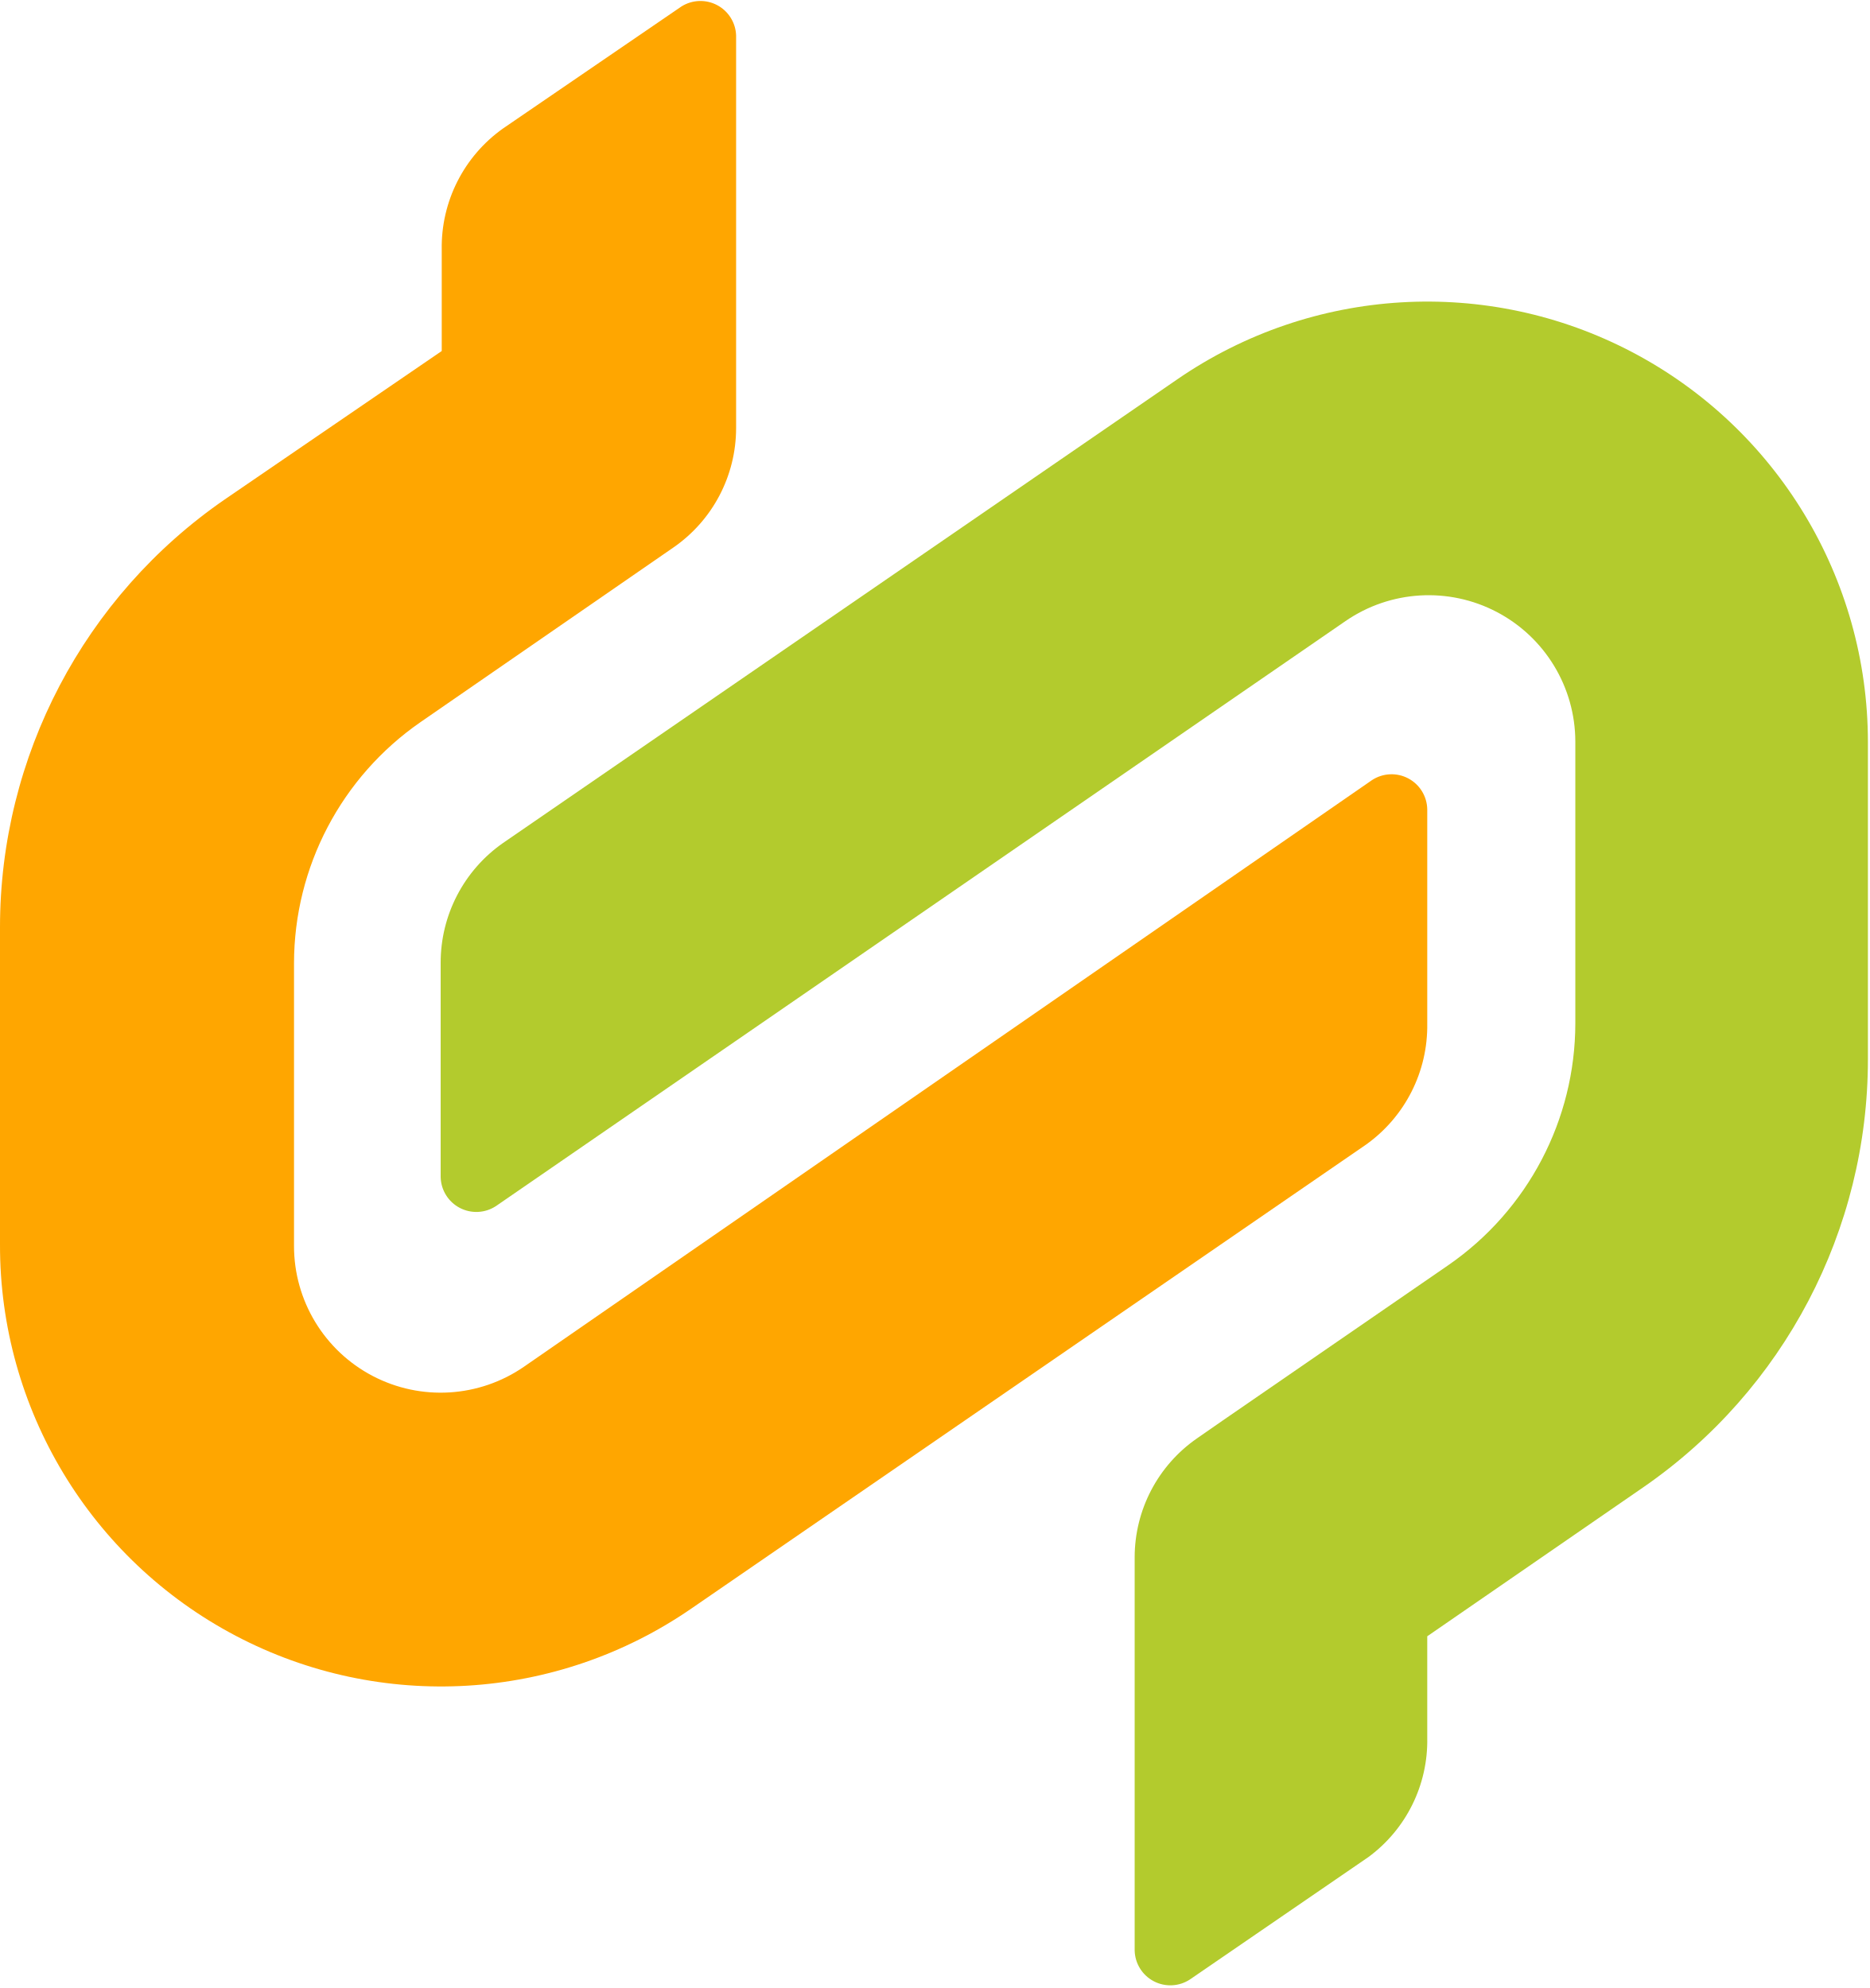
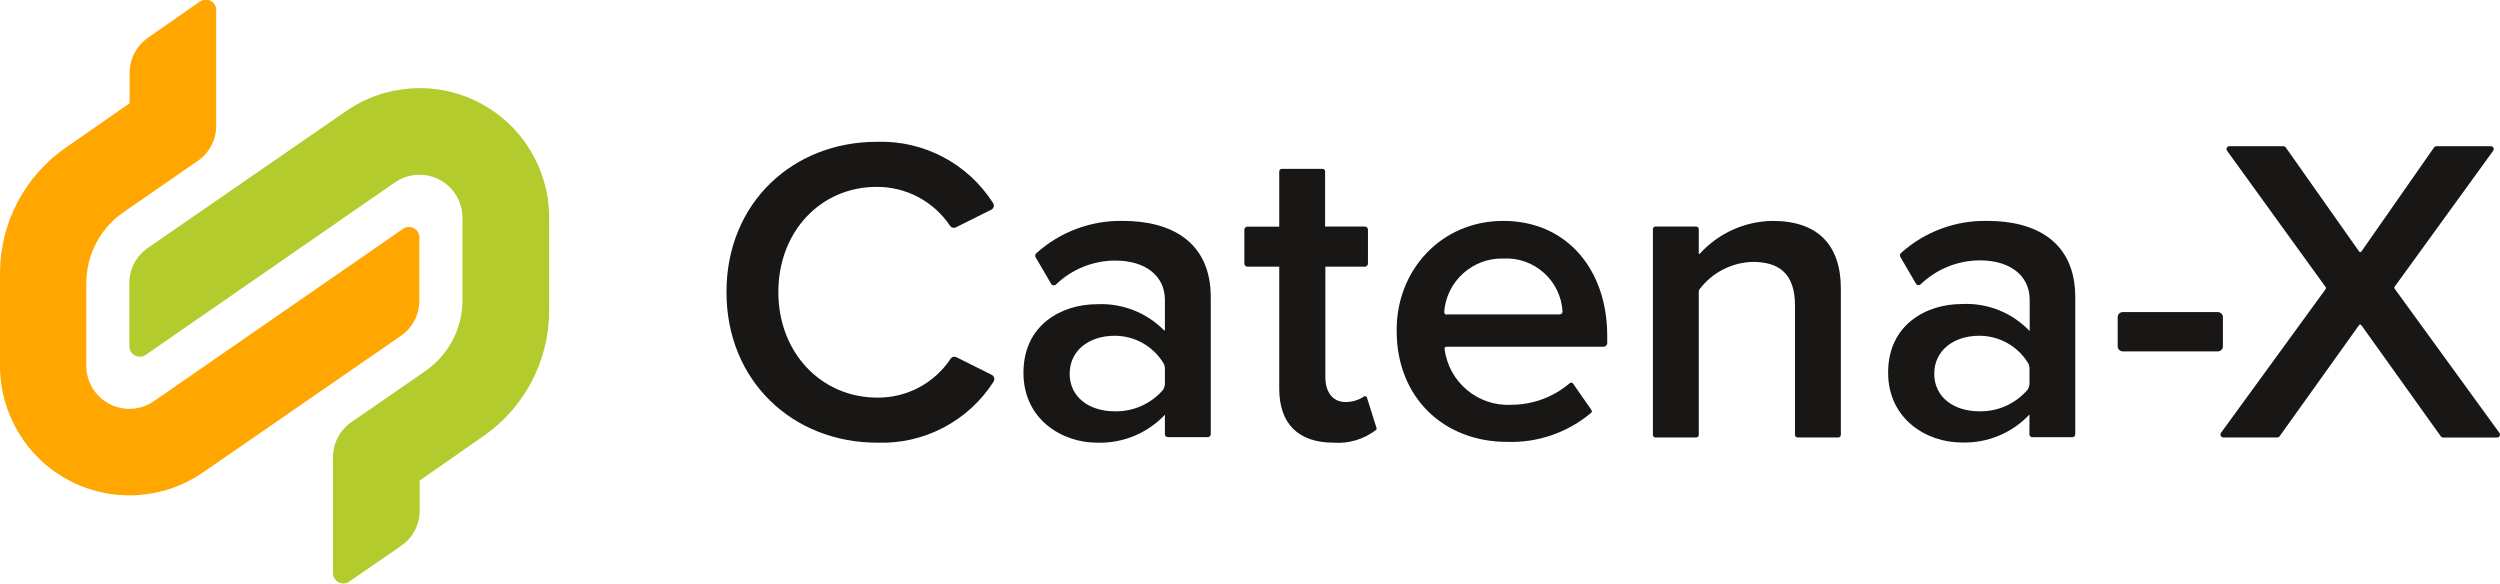
- <svg xmlns="http://www.w3.org/2000/svg" viewBox="0 0 52.4 55.73">
+ <svg xmlns="http://www.w3.org/2000/svg" id="Ebene_1" data-name="Ebene 1" viewBox="0 0 282.94 66.06">
  <defs>
-     <style>.cls-1{fill:#ffa600;}.cls-2{fill:#b3cb2d;}</style>
+     <style>.cls-1{fill:#ffa600;}.cls-2{fill:#b3cb2d;}.cls-3{fill:#191715;}</style>
  </defs>
-   <path class="cls-1" d="M40,28.69v-6a1,1,0,0,0-1.55-.82L14.69,38.31a4.11,4.11,0,0,1-6.45-3.38V27a8.23,8.23,0,0,1,3.55-6.76l7.08-4.89A4.07,4.07,0,0,0,20.63,12V6.38l0-5.39A1,1,0,0,0,19.1.18l-5,3.42A4.08,4.08,0,0,0,12.38,7V9.84L6.3,14A14.57,14.57,0,0,0,0,26v8.89A12.36,12.36,0,0,0,19.38,45.09l18.9-13A4.09,4.09,0,0,0,40,28.69Z" />
-   <path class="cls-2" d="M33,10.63l-18.9,13A4.09,4.09,0,0,0,12.35,27v6a1,1,0,0,0,1.55.81L37.71,17.41a4.11,4.11,0,0,1,6.44,3.38v7.9a8.25,8.25,0,0,1-3.55,6.77l-6.33,4.36-.72.5h0a4.06,4.06,0,0,0-1.75,3.34V45.2l0,9.48a1,1,0,0,0,1.55.81l5-3.43A4.05,4.05,0,0,0,40,48.72V45.87l6.06-4.18a14.58,14.58,0,0,0,6.29-12V20.8A12.35,12.35,0,0,0,33,10.63Z" />
+   <path class="cls-1" d="M47.46,34V26.89a1.17,1.17,0,0,0-1.83-1L17.41,45.41a4.87,4.87,0,0,1-7.64-4V32A9.75,9.75,0,0,1,14,24l8.39-5.8a4.8,4.8,0,0,0,2.08-4V7.56l0-6.39a1.17,1.17,0,0,0-1.84-1L16.75,4.27a4.84,4.84,0,0,0-2.08,4v3.42l-7.2,5A17.3,17.3,0,0,0,0,30.85V41.39A14.65,14.65,0,0,0,23,53.45L45.38,38A4.84,4.84,0,0,0,47.46,34Z" />
+   <path class="cls-2" d="M39.13,12.6,16.73,28.06a4.83,4.83,0,0,0-2.09,4v7.11a1.18,1.18,0,0,0,1.84,1L44.7,20.64a4.87,4.87,0,0,1,7.64,4V34a9.75,9.75,0,0,1-4.21,8l-7.5,5.18-.86.59h0a4.82,4.82,0,0,0-2.08,4v1.81l0,11.24a1.17,1.17,0,0,0,1.84,1l5.89-4.06a4.83,4.83,0,0,0,2.08-4V54.38l7.18-5a17.29,17.29,0,0,0,7.47-14.23V24.65A14.65,14.65,0,0,0,39.13,12.6Z" />
+   <path class="cls-3" d="M82.22,33.05c0-10.13,7.56-17,17-17a15,15,0,0,1,13.17,6.93.51.51,0,0,1-.2.75l-4,2a.52.52,0,0,1-.67-.18,9.93,9.93,0,0,0-8.31-4.4c-6.28,0-11.12,5-11.12,11.91S93,45,99.27,45a9.83,9.83,0,0,0,8.31-4.39.51.51,0,0,1,.67-.18l4,2a.53.53,0,0,1,.2.76A15,15,0,0,1,99.27,50.1C89.78,50.1,82.22,43.18,82.22,33.05Z" />
+   <path class="cls-3" d="M131.84,46.94a10.1,10.1,0,0,1-7.71,3.16c-3.91,0-8.3-2.62-8.3-7.91,0-5.48,4.39-7.76,8.3-7.76a10,10,0,0,1,7.6,2.94.06.06,0,0,0,.11,0V33.94c0-2.77-2.28-4.45-5.59-4.45a9.68,9.68,0,0,0-6.74,2.71.36.36,0,0,1-.55-.08l-1.75-3a.35.35,0,0,1,.07-.45A14.22,14.22,0,0,1,127.09,25c5.29,0,9.94,2.23,9.94,8.65v15.5a.33.33,0,0,1-.33.32h-4.54a.32.32,0,0,1-.32-.32Zm0-5.21a1.31,1.31,0,0,0-.14-.59A6.47,6.47,0,0,0,126.15,38c-2.91,0-5.09,1.68-5.09,4.3s2.18,4.25,5.09,4.25a7,7,0,0,0,5.47-2.42,1.33,1.33,0,0,0,.22-.73Z" />
+   <path class="cls-3" d="M144.78,44V30.18h-3.6a.35.35,0,0,1-.35-.34V26a.35.35,0,0,1,.35-.35h3.6V19.41a.3.3,0,0,1,.3-.3h4.6a.29.29,0,0,1,.29.3v6.23h4.5a.35.35,0,0,1,.35.35v3.85a.35.35,0,0,1-.35.34H150V42.69c0,1.63.79,2.81,2.28,2.81a3.67,3.67,0,0,0,2.08-.62.22.22,0,0,1,.34.1l1.09,3.46a.19.19,0,0,1-.06.22,7,7,0,0,1-4.79,1.44C146.91,50.1,144.78,47.93,144.78,44Z" />
+   <path class="cls-3" d="M170.14,25c7.16,0,11.76,5.49,11.76,13v.83a.42.42,0,0,1-.41.41h-17.8a.21.21,0,0,0-.2.23,7.23,7.23,0,0,0,7.59,6.34,10.19,10.19,0,0,0,6.56-2.43.25.25,0,0,1,.37,0l2.09,3a.25.25,0,0,1,0,.32,14,14,0,0,1-9.53,3.31c-7.16,0-12.5-5-12.5-12.55C158,30.63,163.07,25,170.14,25Zm-6.38,10.58h12.77a.31.31,0,0,0,.31-.32,6.37,6.37,0,0,0-6.7-6,6.55,6.55,0,0,0-6.69,6A.31.31,0,0,0,163.76,35.62Z" />
+   <path class="cls-3" d="M203.15,34.58c0-3.7-1.88-4.94-4.8-4.94a7.83,7.83,0,0,0-6,3.09.47.47,0,0,0-.09.28V49.22a.29.29,0,0,1-.29.29h-4.62a.29.29,0,0,1-.28-.29V25.92a.29.29,0,0,1,.28-.28h4.62a.29.29,0,0,1,.29.28v2.79a.07.07,0,0,0,.12,0A11.34,11.34,0,0,1,200.63,25c5.14,0,7.71,2.77,7.71,7.66V49.22a.29.29,0,0,1-.29.29h-4.62a.29.29,0,0,1-.28-.29Z" />
+   <path class="cls-3" d="M240.24,35.32H251a.58.58,0,0,1,.58.58v3.3a.58.58,0,0,1-.58.57H240.24a.58.58,0,0,1-.57-.57V35.9A.58.58,0,0,1,240.24,35.32Z" />
+   <path class="cls-3" d="M267,36.78l-9,12.59a.31.31,0,0,1-.26.14h-6.11a.33.33,0,0,1-.27-.52L263.22,32.7a.17.17,0,0,0,0-.19L252.05,17.06a.32.32,0,0,1,.27-.51h6.11a.33.33,0,0,1,.26.13L267,28.47a.15.15,0,0,0,.25,0l8.23-11.79a.34.34,0,0,1,.27-.13h6.16a.32.32,0,0,1,.26.51L271,32.47a.15.15,0,0,0,0,.18L282.88,49a.33.33,0,0,1-.26.52H276.5a.31.31,0,0,1-.26-.14l-9-12.59A.16.16,0,0,0,267,36.78Z" />
+   <path class="cls-3" d="M229.69,46.91A10.08,10.08,0,0,1,222,50.08c-3.91,0-8.31-2.62-8.31-7.91,0-5.49,4.4-7.76,8.31-7.76a9.89,9.89,0,0,1,7.71,3.06V33.92c0-2.77-2.28-4.45-5.59-4.45a9.69,9.69,0,0,0-6.74,2.7.35.35,0,0,1-.55-.08l-1.75-3a.37.37,0,0,1,.07-.46A14.2,14.2,0,0,1,224.94,25c5.29,0,9.93,2.22,9.93,8.65V49.16a.32.32,0,0,1-.32.32H230a.32.32,0,0,1-.32-.32Zm0-5.21a1.3,1.3,0,0,0-.14-.58A6.47,6.47,0,0,0,224,38c-2.91,0-5.09,1.68-5.09,4.3s2.18,4.25,5.09,4.25a7,7,0,0,0,5.46-2.43,1.26,1.26,0,0,0,.23-.73Z" />
</svg>
